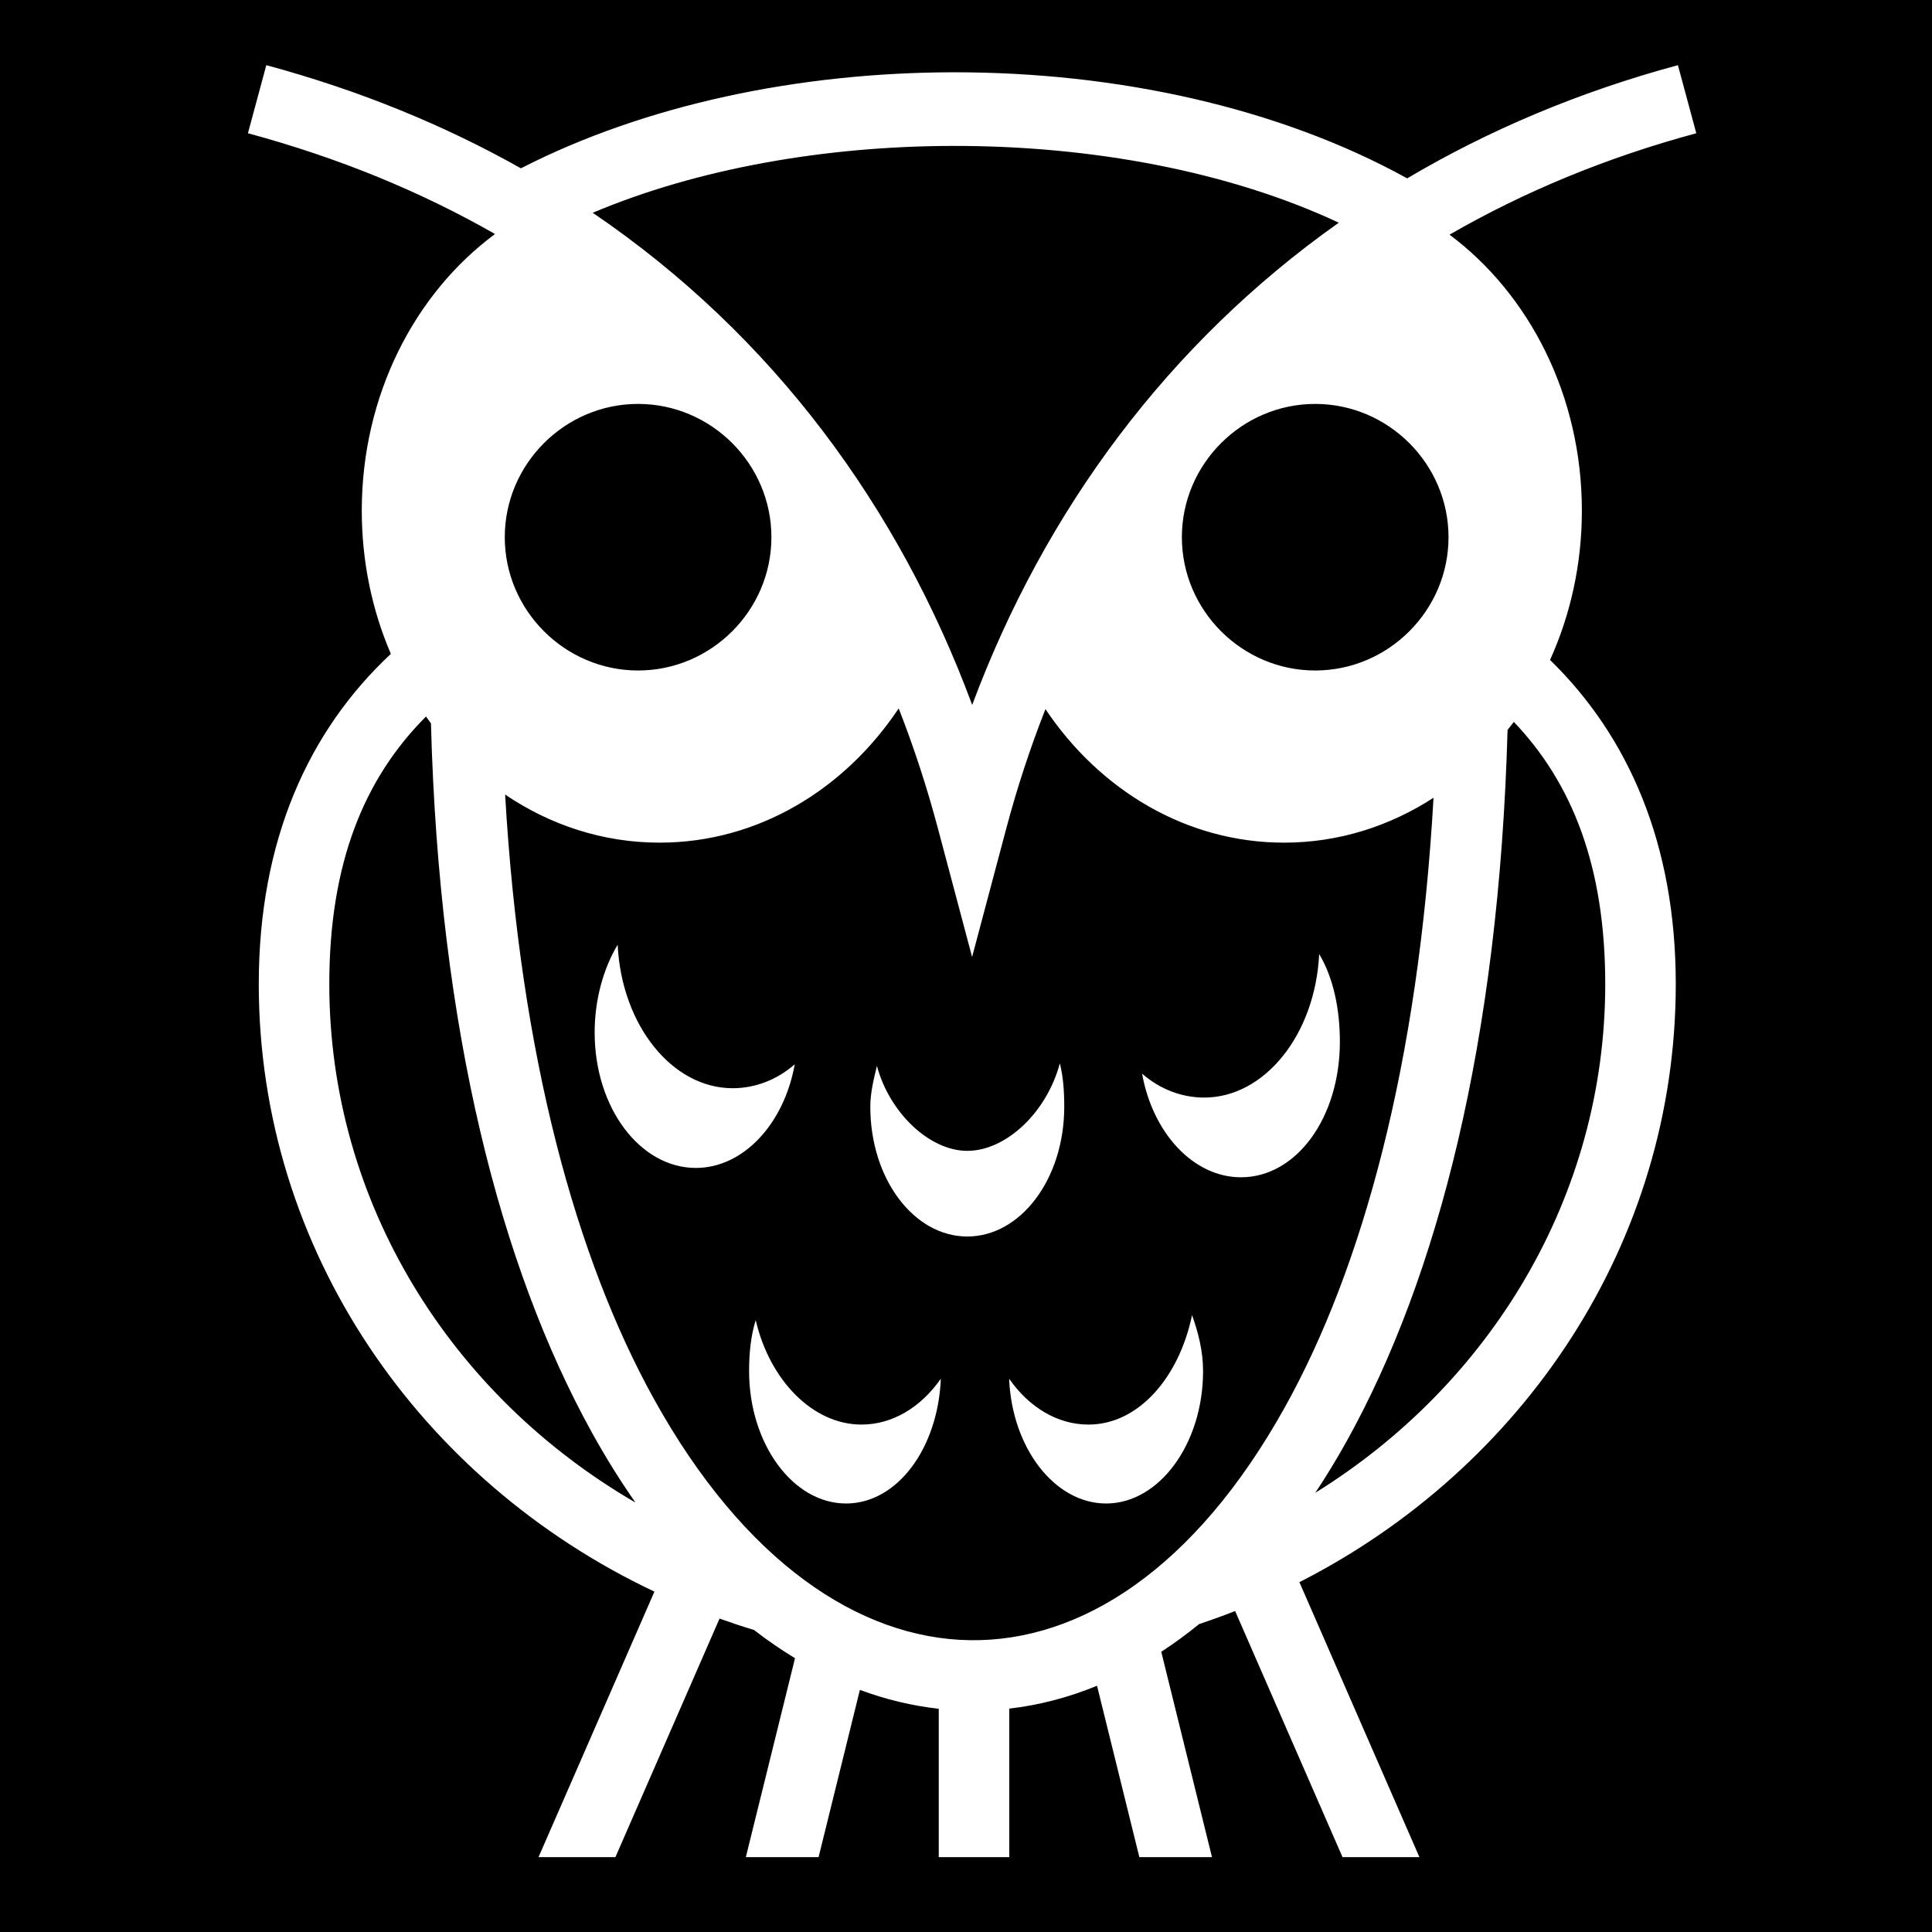
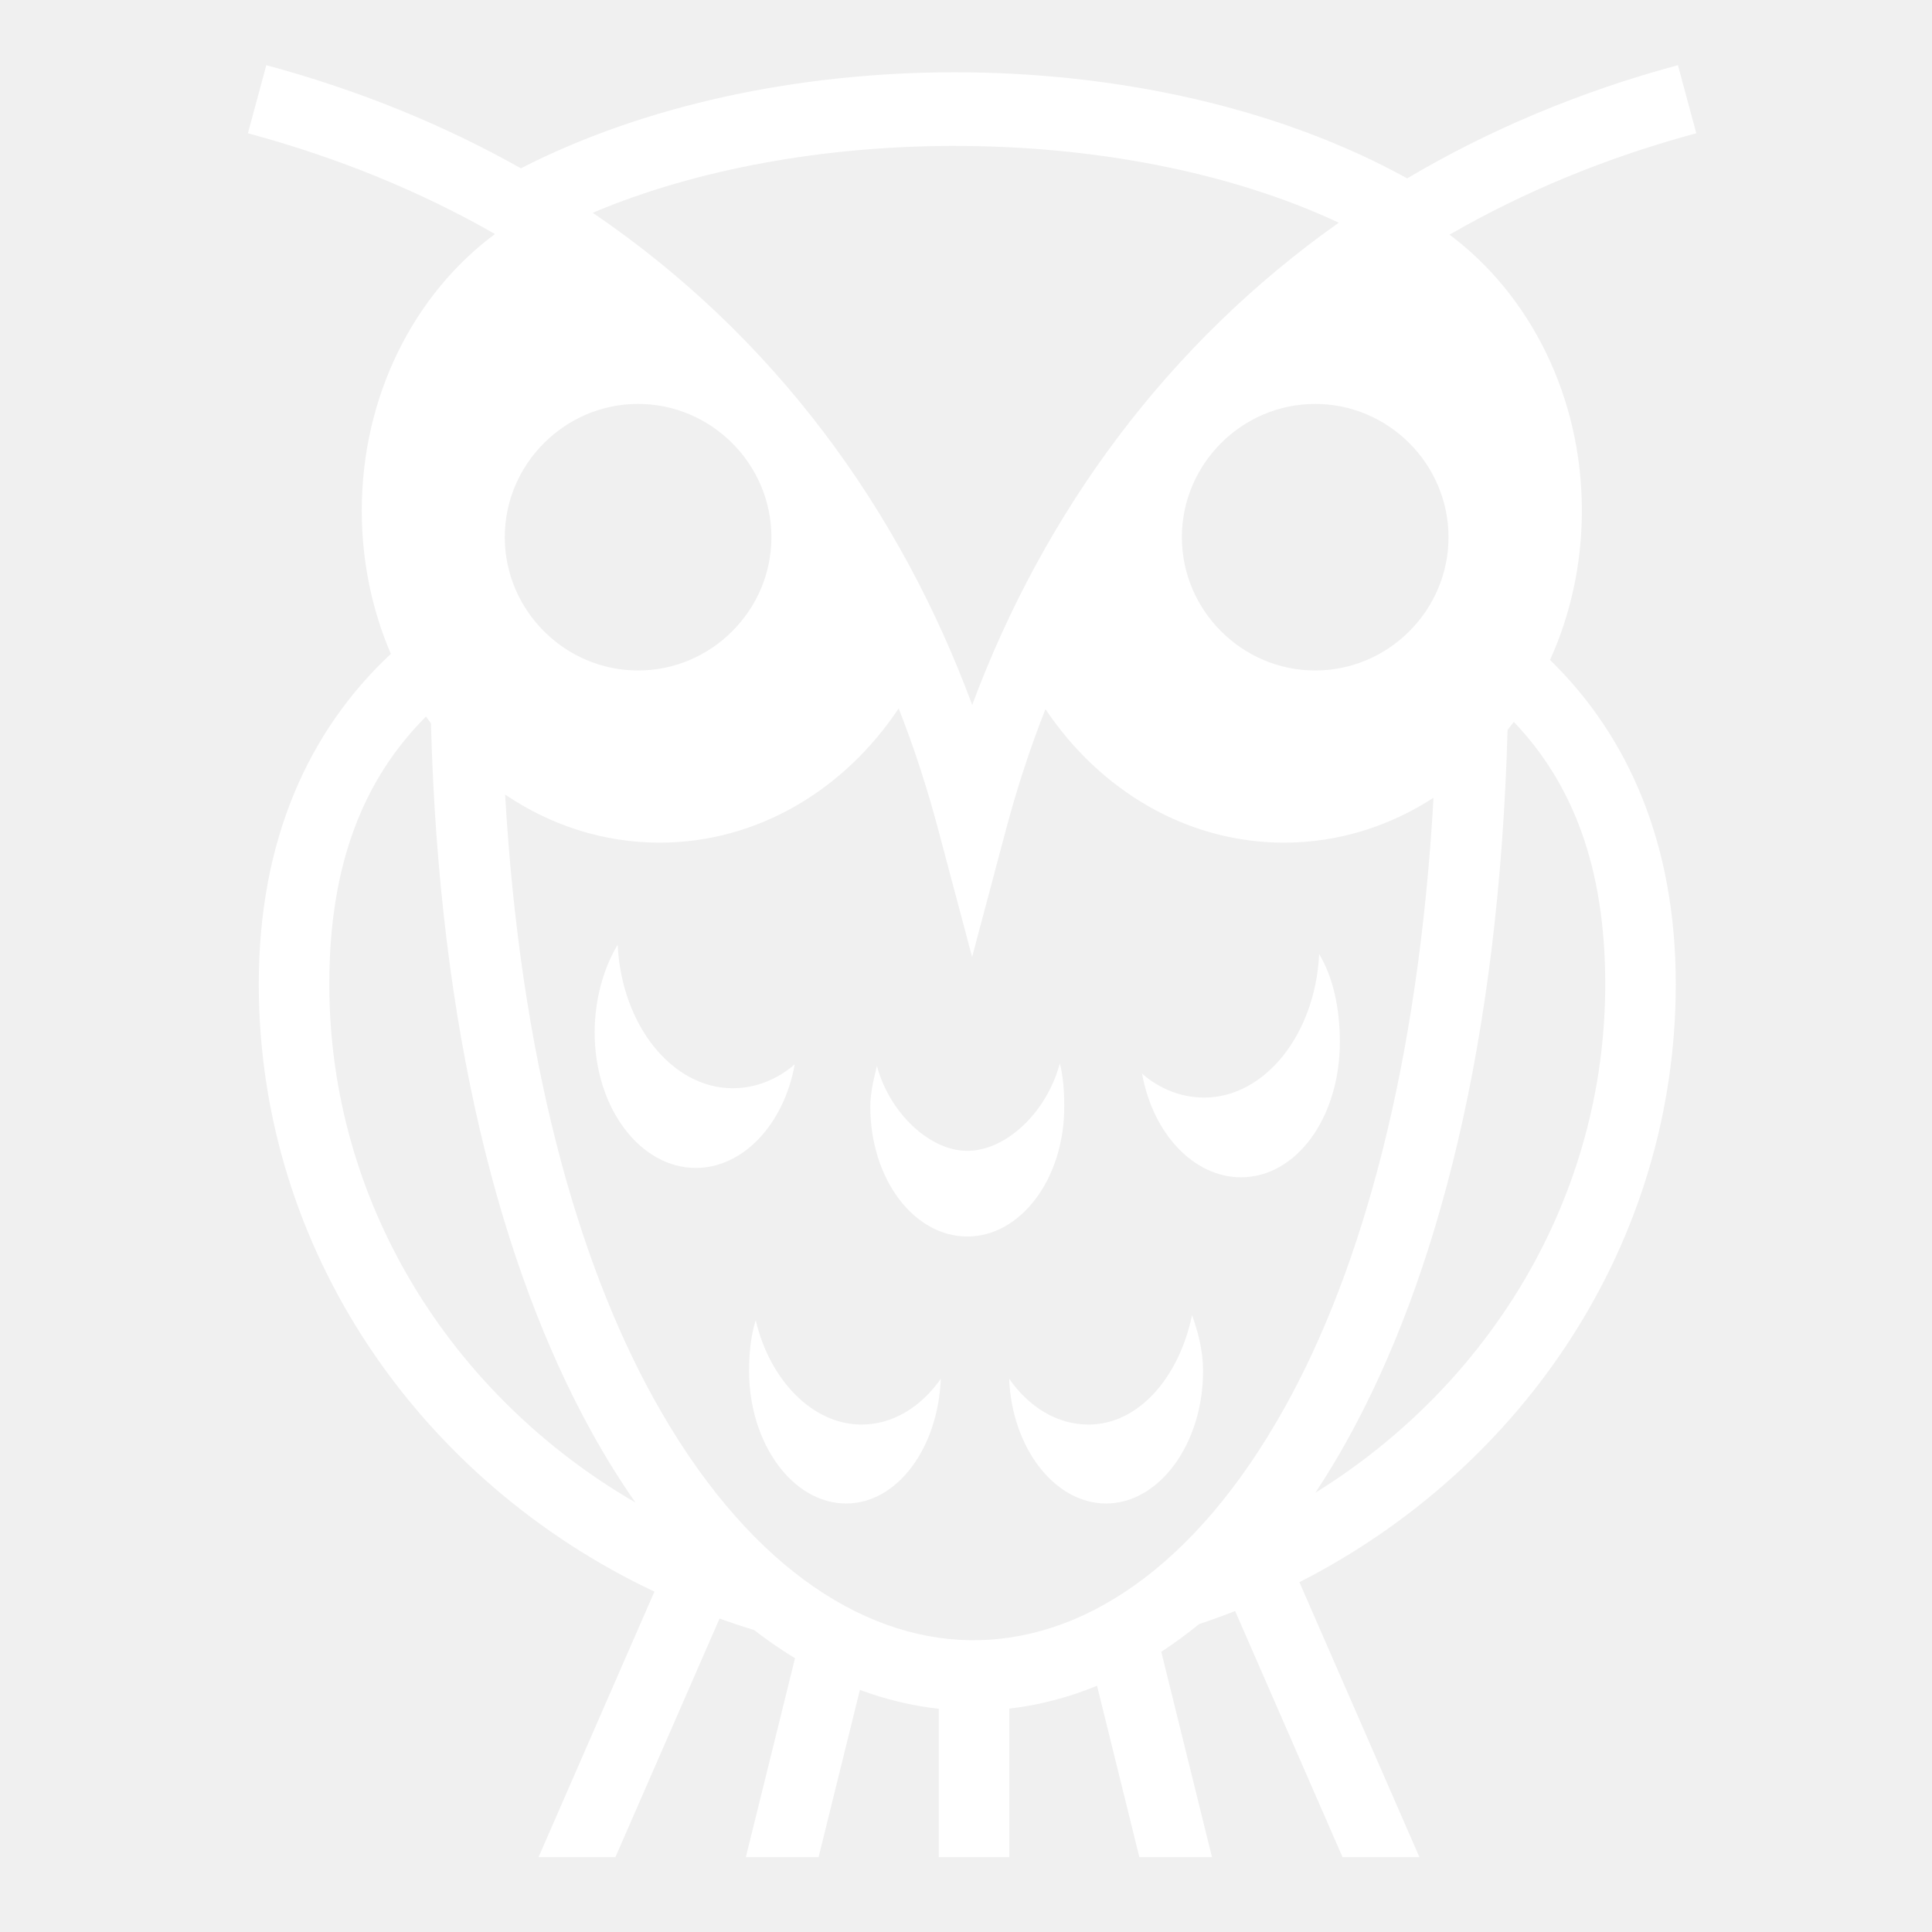
<svg xmlns="http://www.w3.org/2000/svg" viewBox="0 0 512 512">
-   <path d="M0 0h512v512H0z" />
  <path fill="#fff" d="M70.574 17.27l-4.87 18.044c24.228 6.543 46.02 15.573 65.478 26.704-21.276 15.76-35.307 42.705-35.307 73.314 0 13.593 2.77 26.463 7.707 37.955-21.82 20.365-35.004 49.398-35.004 87.504 0 70.68 42.857 131.724 104.85 161.005l-30.71 70.36h20.376l27.594-63.216c3.01 1.077 6.05 2.09 9.13 3.02 3.56 2.76 7.186 5.25 10.868 7.487l-13.03 52.71h19.28l10.945-44.32c6.856 2.546 13.842 4.224 20.9 5.007v39.312h18.69V452.8c7.872-.906 15.65-2.936 23.255-6.056l11.212 45.412h19.25l-13.44-54.418c3.4-2.222 6.75-4.66 10.036-7.343 3.22-1.07 6.398-2.226 9.537-3.456l28.46 65.216h20.376l-31.8-72.863c59.226-30.165 99.74-89.782 99.74-158.502 0-37.114-12.51-65.62-33.32-85.897 5.383-11.896 8.435-25.327 8.435-39.56 0-30.5-13.928-57.36-35.073-73.144 19.638-11.334 41.452-20.41 65.396-26.876l-4.87-18.043c-26.26 7.092-50.213 17.245-71.75 30-34.084-18.84-77.19-28.164-120.214-28.114-40.908.048-81.73 8.575-114.655 25.448-20.227-11.394-42.7-20.644-67.47-27.333zM252.707 38.67c36.446-.044 72.955 6.705 102.084 20.348-45.112 31.892-77.918 76.2-97.15 127.79C238.314 134.672 205 88.95 157.073 56.388c27.807-11.744 61.69-17.68 95.635-17.722zm-83.605 68.373c19.4 0 35.33 15.923 35.33 35.32 0 19.4-15.93 35.324-35.33 35.324S133.77 161.76 133.77 142.36c0-19.398 15.932-35.32 35.332-35.32zm179.44 0c19.4 0 35.33 15.923 35.33 35.32 0 19.4-15.93 35.324-35.33 35.324-19.402 0-35.333-15.923-35.333-35.323 0-19.398 15.93-35.32 35.33-35.32zm-110.378 80.69c4.052 10.347 7.523 21 10.424 31.913l9.03 33.964 9.03-33.964c2.895-10.888 6.368-21.472 10.405-31.72 14.39 21.47 37.346 35.386 63.236 35.386 14.44 0 27.964-4.346 39.608-11.896-4.003 70.85-18.94 124.726-39.34 161.416-23.964 43.104-54.35 62.274-83.537 61.836-29.184-.438-59.806-20.672-83.803-64.074-20.432-36.954-35.36-90.513-39.354-160.03C145.8 218.65 159.81 223.31 174.8 223.31c25.967 0 48.984-14 63.364-35.58zm-125.266 2.147c.433.61.864 1.22 1.31 1.816 2.165 81.335 18.39 144.056 42.653 187.942 3.655 6.61 7.513 12.784 11.538 18.55-48.72-28.262-81.132-79.294-81.132-137.394 0-32.026 9.226-54.484 25.632-70.913zm288.282 1.428c15.53 16.296 24.226 38.38 24.226 69.486 0 56.37-30.516 106.083-76.828 134.804 2.87-4.334 5.65-8.887 8.315-13.682 24.163-43.46 40.328-106.15 42.628-188.473.56-.707 1.122-1.41 1.66-2.135zm-237.496 59.052c-3.753 6.263-6.096 14.53-6.096 23.24 0 20.065 12.095 35.915 26.82 35.915 12.53 0 23.354-11.585 26.21-27.465-4.692 4.098-10.472 6.34-16.456 6.34-15.98 0-29.423-16.616-30.478-38.03zm185.912 2.477c-1.056 21.413-14.496 38.03-30.477 38.03-5.985 0-11.763-2.242-16.458-6.34 2.858 15.88 13.68 27.466 26.21 27.466 14.726 0 26.21-15.85 26.21-35.916 0-8.71-1.732-16.977-5.484-23.24h-.002zm-68.73 28.97c-3.51 13.094-14.307 23.18-24.53 23.18-9.984 0-20.61-10.057-23.943-22.507-.813 3.397-1.752 7.03-1.752 10.796 0 19.225 11.59 34.41 25.698 34.41s25.697-15.185 25.697-34.41c0-3.986-.26-7.9-1.168-11.47h-.002zm35.04 66.706c-3.435 16.552-14.208 29.013-27.45 29.013-8.24 0-15.752-4.6-21.024-12.146.738 18.326 12.065 33.062 25.697 33.062 14.107 0 25.696-15.862 25.696-35.086 0-5.407-1.303-10.277-2.92-14.844zm-115.636 1.347c-1.294 4.168-1.752 8.69-1.752 13.497 0 19.224 11.59 35.085 25.697 35.085 13.633 0 24.375-14.737 25.113-33.063-5.272 7.545-12.784 12.146-21.025 12.146-12.916 0-24.314-11.735-28.032-27.666z" />
</svg>
